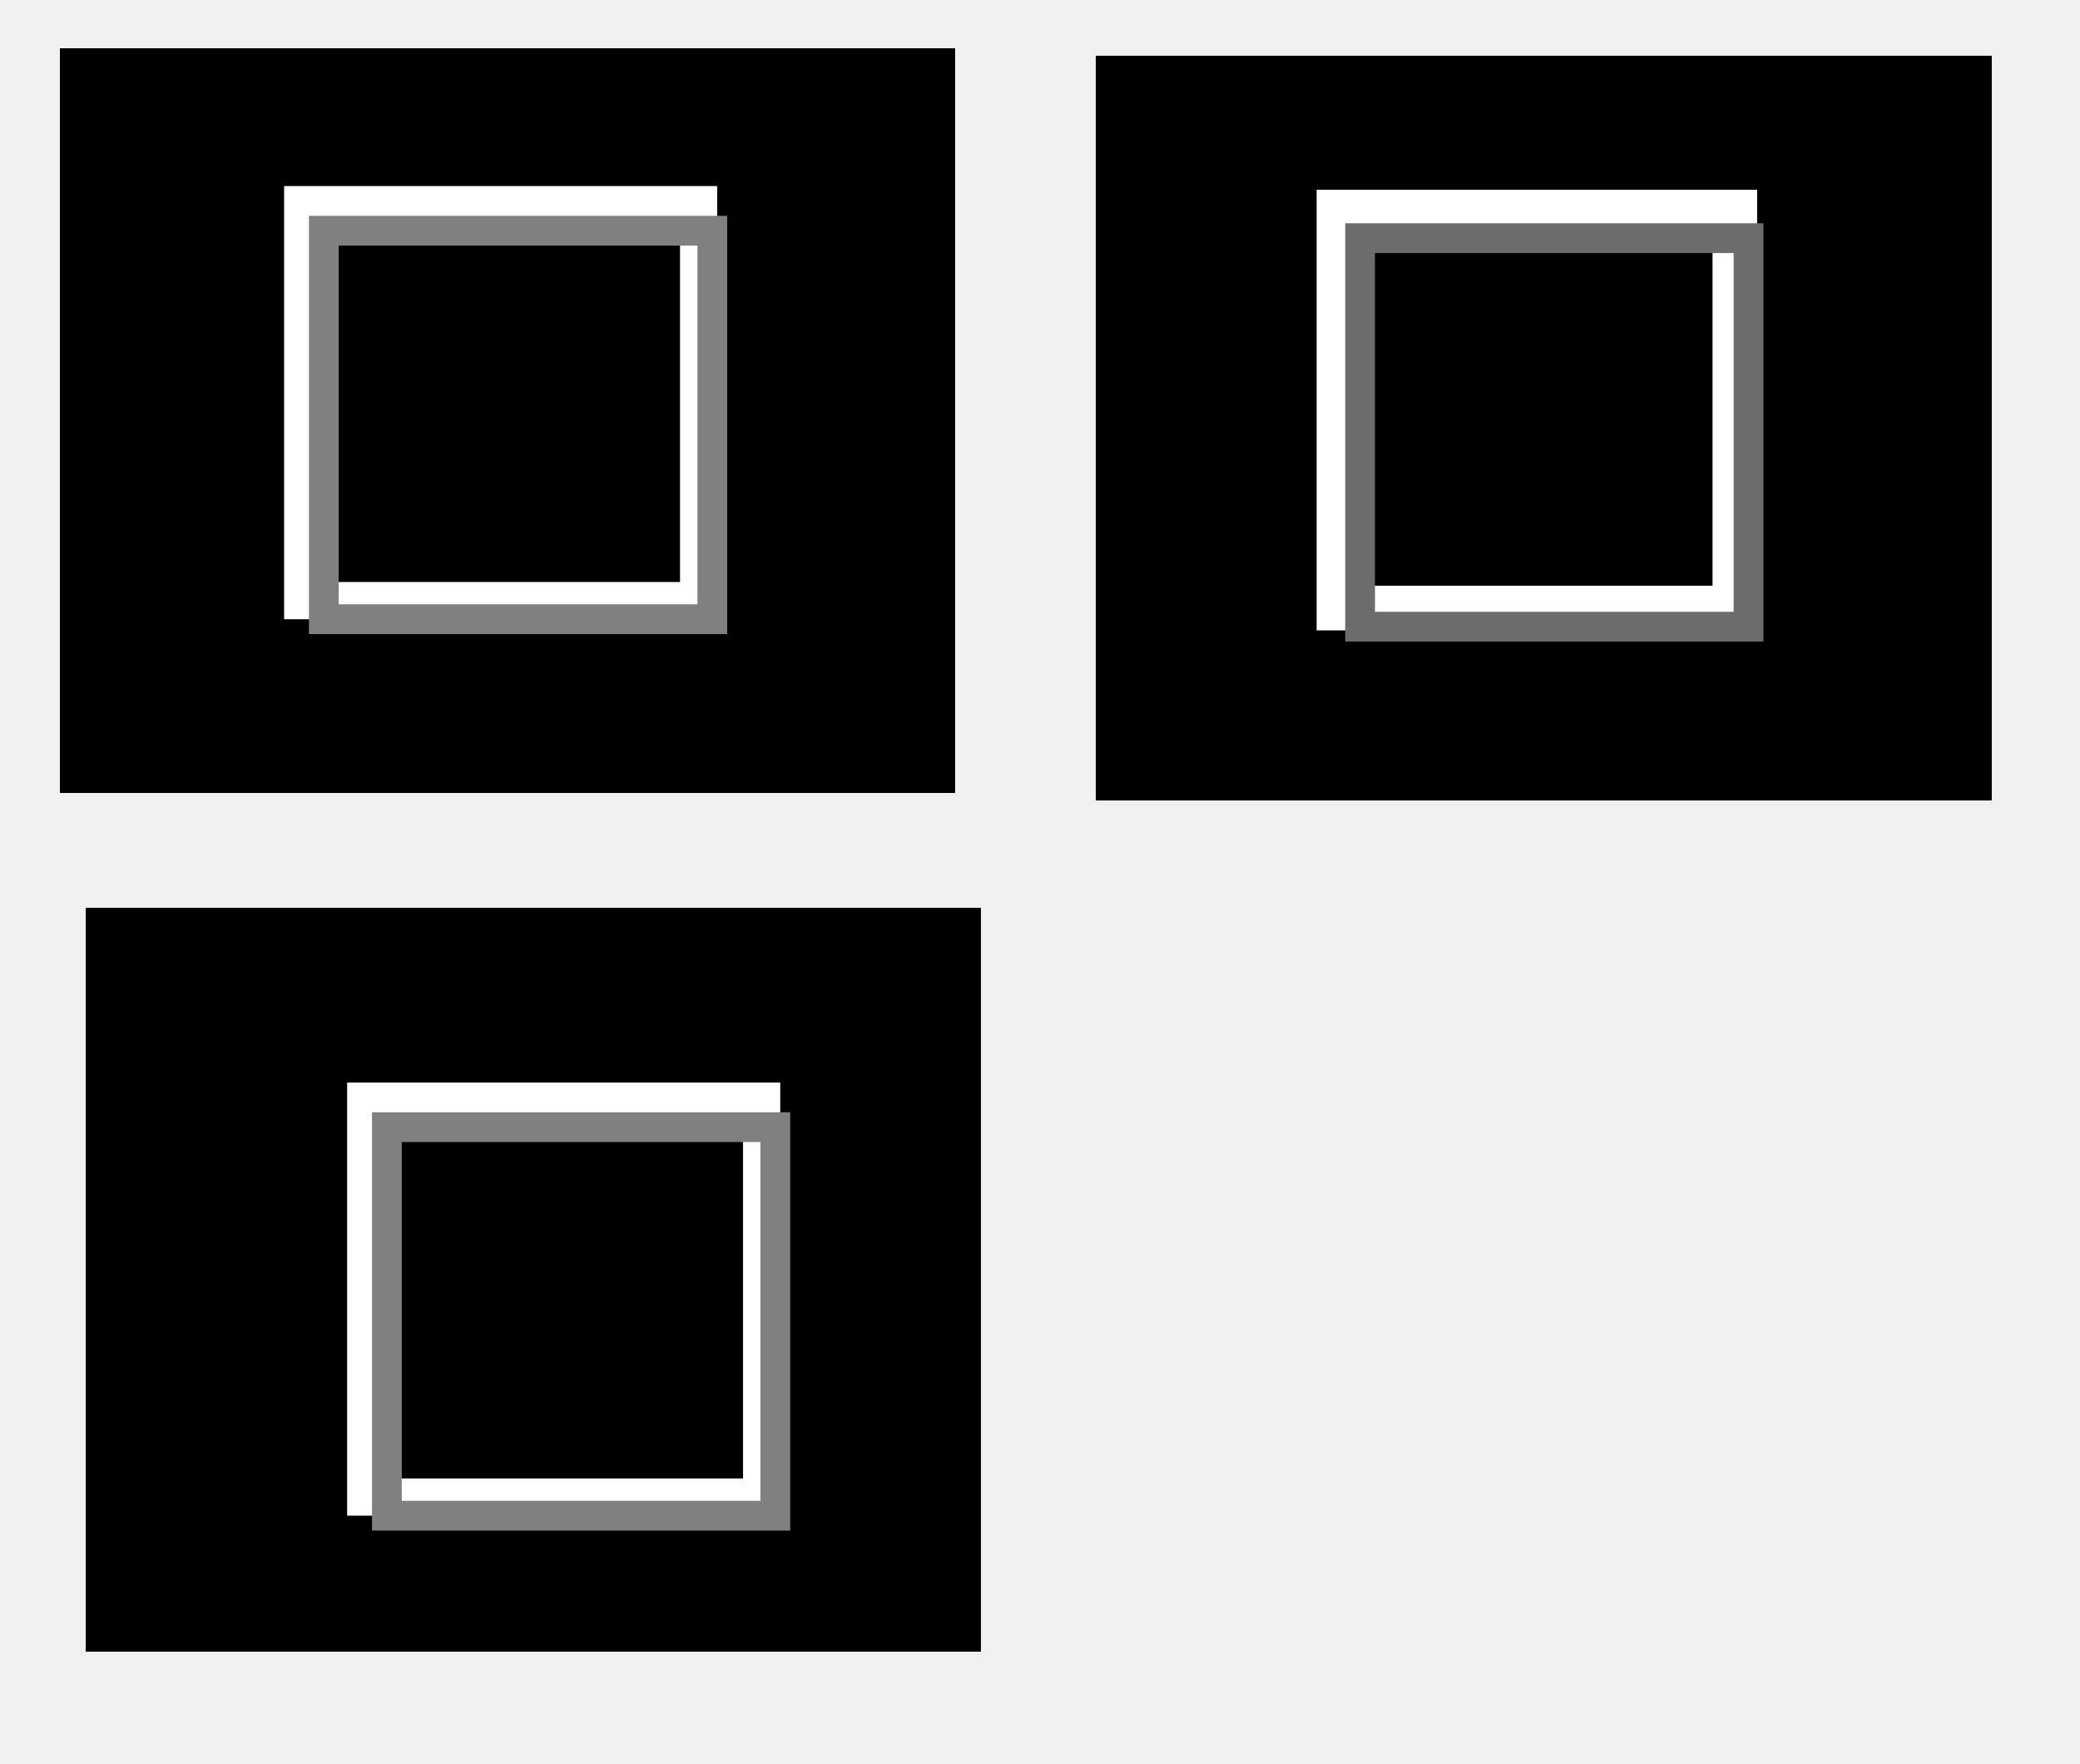
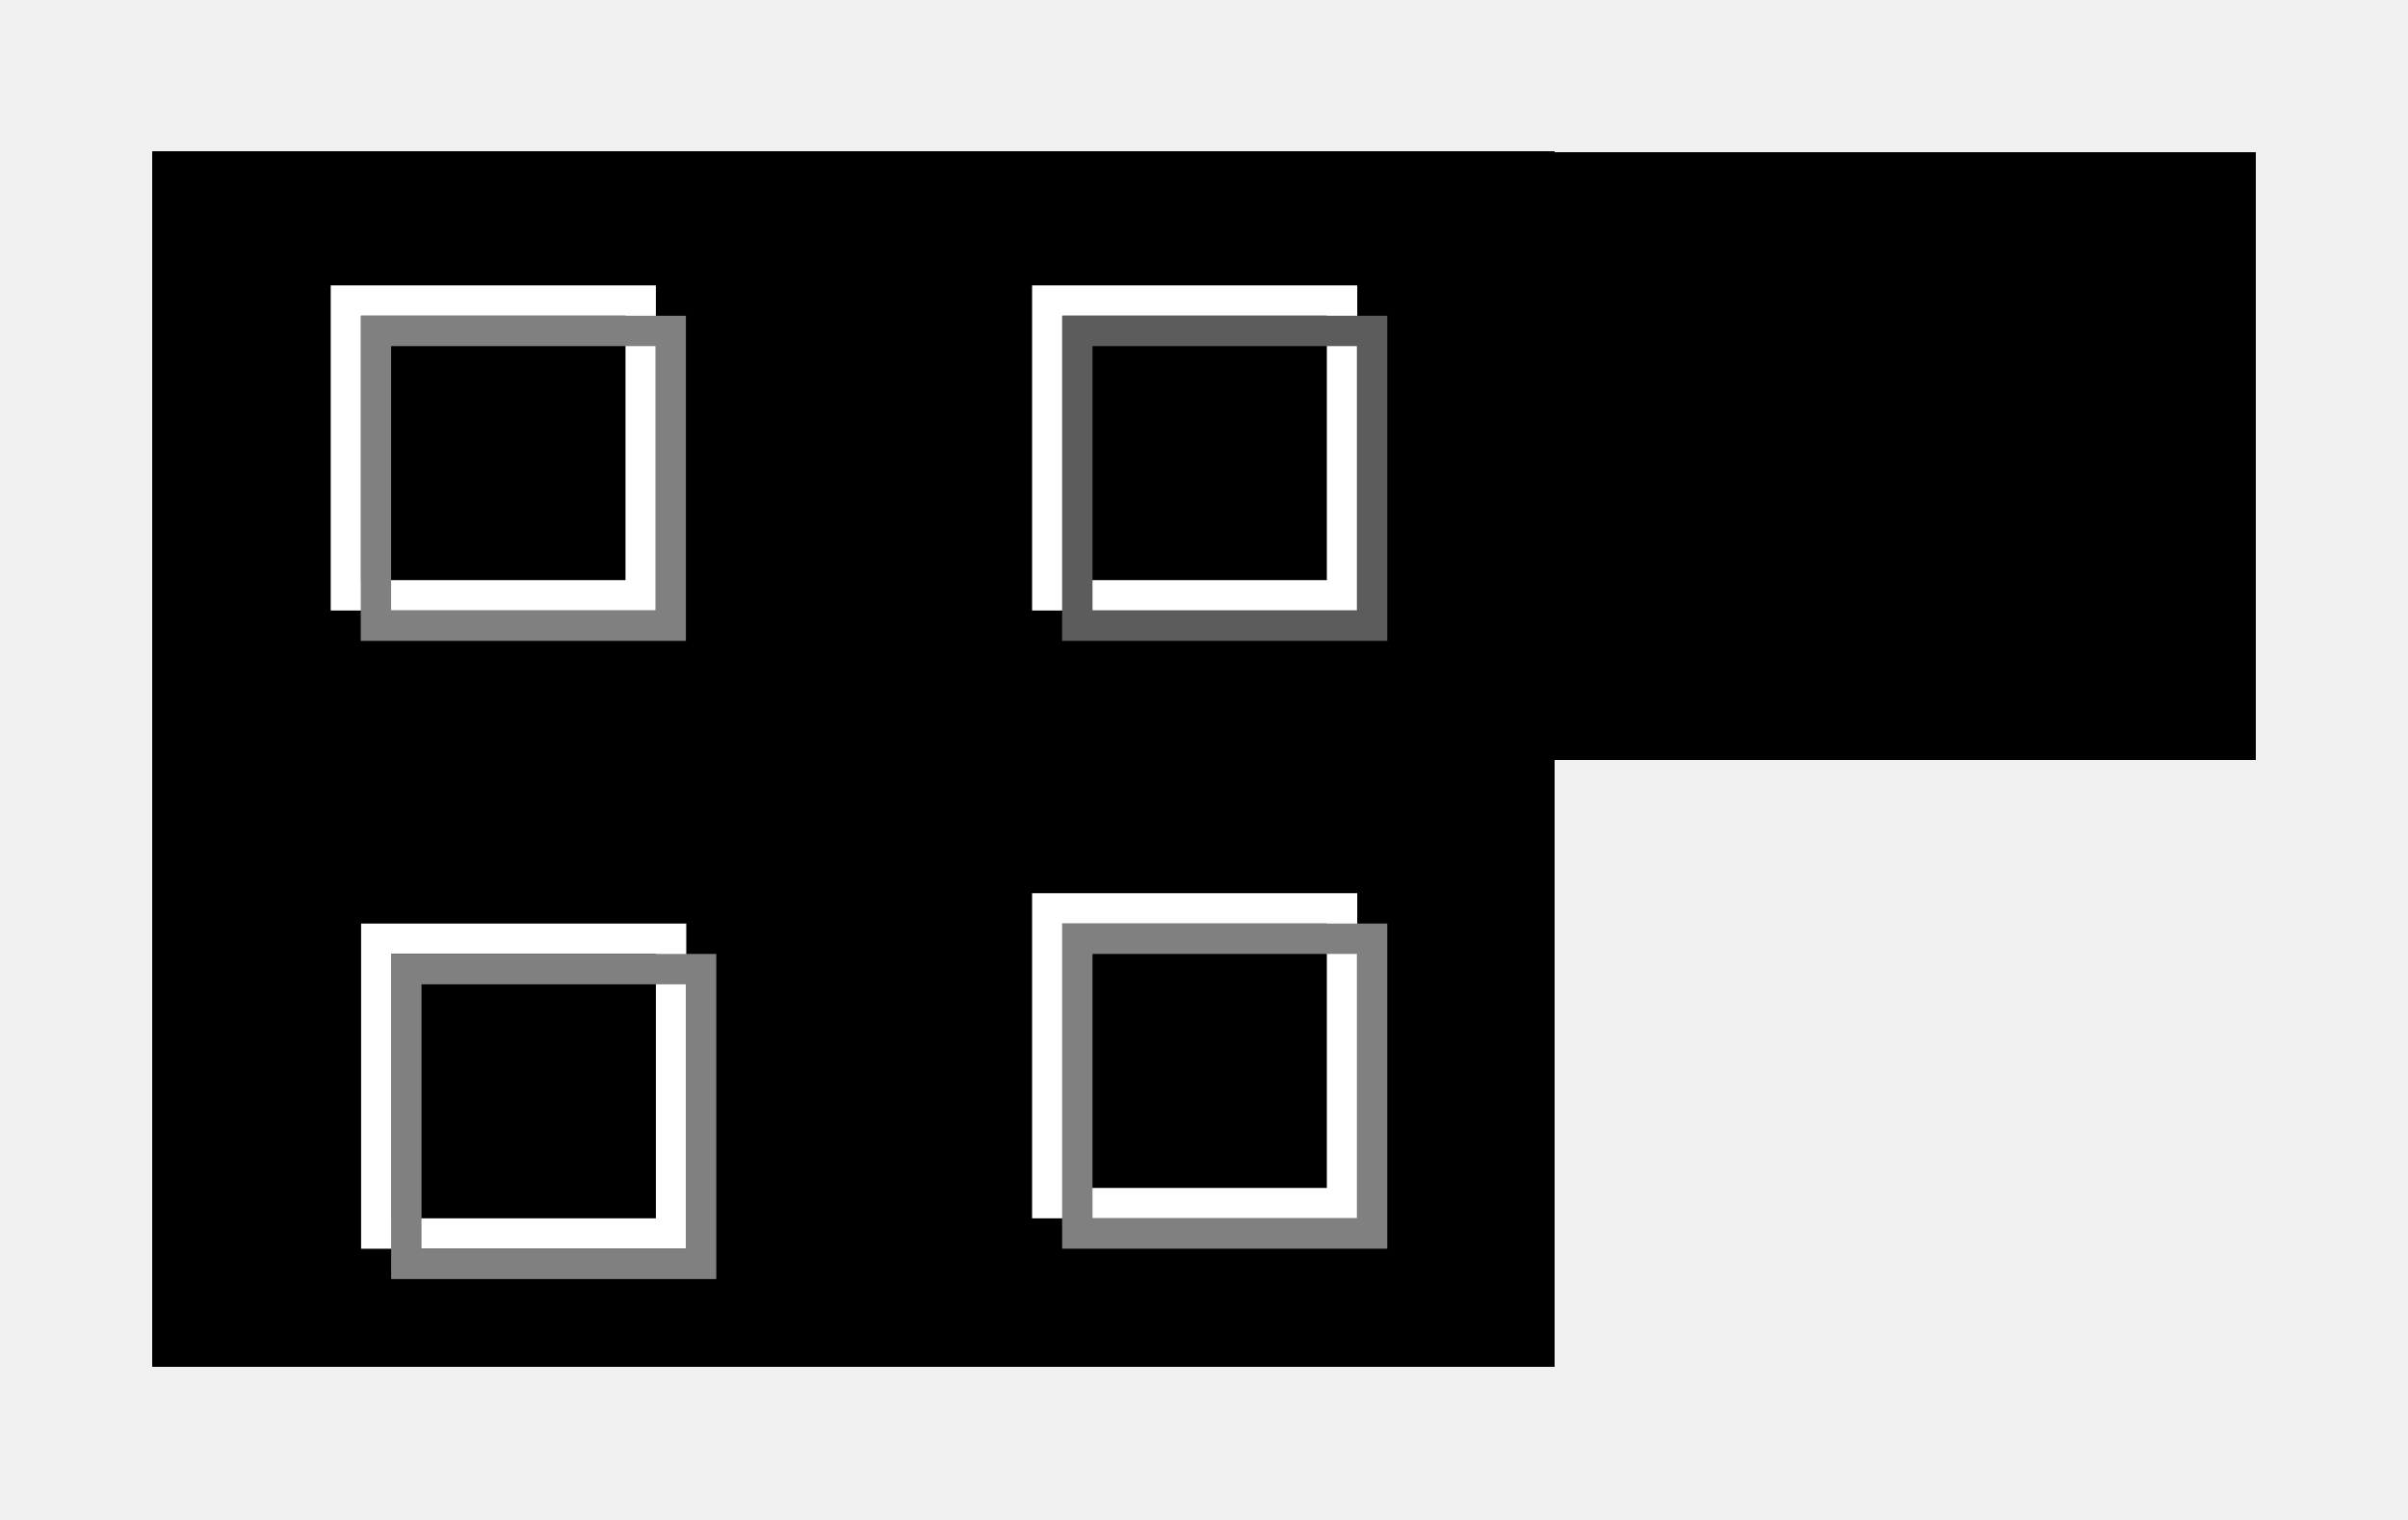
- <svg xmlns="http://www.w3.org/2000/svg" width="55.9" height="47.39" viewBox="0 0 55.9 47.39" version="1.1" id="svg8">
+ <svg xmlns="http://www.w3.org/2000/svg" width="79.24" height="50" viewBox="0 0 79.24 50" version="1.1" id="svg8">
  <defs id="defs2">
    <style id="current-color-scheme" type="text/css">
          .ColorScheme-Text {
          color:#31363b;
          }
          .ColorScheme-Background{
          
          }
          .ColorScheme-Highlight{
          
          }
          .ColorScheme-ViewText {
          color:#31363b;
          }
          .ColorScheme-ViewBackground{
          color:#fcfcfc;
          }
          .ColorScheme-ViewHover {
          
          }
          .ColorScheme-ViewFocus{
          
          }
          .ColorScheme-ButtonText {
          color:#31363b;
          }
          .ColorScheme-ButtonBackground{
          
          }
          .ColorScheme-ButtonHover {
          
          }
          .ColorScheme-ButtonFocus{
          
          }
      </style>
  </defs>
-   <g transform="translate(0.3182,-286.5)" id="layer1">
-     <g id="active-center" transform="translate(3.171,11.6)">
-       <rect style="opacity:1;fill:currentColor;fill-opacity:1;fill-rule:evenodd;stroke:none;stroke-width:1.341;stroke-linecap:butt;stroke-linejoin:round;stroke-miterlimit:4;stroke-dasharray:none;stroke-dashoffset:0;stroke-opacity:0.556;paint-order:normal;shape-rendering:crispEdges" id="rect900" class="ColorScheme-ButtonBackground" width="24.07" height="20" x="-1.883" y="276.2" />
-       <rect y="280.4" x="4.646" height="10.64" width="10.64" id="rect894" style="opacity:1;fill:none;fill-opacity:1;fill-rule:evenodd;stroke:#ffffff;stroke-width:1;stroke-linecap:round;stroke-linejoin:miter;stroke-miterlimit:4;stroke-dasharray:none;stroke-dashoffset:0;stroke-opacity:1;paint-order:normal" />
-       <rect style="opacity:1;fill:none;fill-opacity:1;fill-rule:evenodd;stroke:#808080;stroke-width:0.8;stroke-linecap:round;stroke-linejoin:miter;stroke-miterlimit:4;stroke-dasharray:none;stroke-dashoffset:0;stroke-opacity:1;paint-order:normal" id="rect916" width="10.44" height="10.44" x="5.214" y="281.1" />
+   <g transform="translate(2.52,-285.9)" id="layer1">
+     <g id="active-center" transform="translate(18.65,6.29)">
+       <rect style="opacity:1;fill:currentColor;fill-opacity:1;fill-rule:evenodd;stroke:none;stroke-width:1.341;stroke-linecap:butt;stroke-linejoin:round;stroke-miterlimit:4;stroke-dasharray:none;stroke-dashoffset:0;stroke-opacity:0.556;paint-order:normal;shape-rendering:crispEdges" id="rect900" class="ColorScheme-ButtonBackground" width="23.08" height="20" x="-16.17" y="284.6" />
+       <rect y="289.5" x="-9.787" height="9.7" width="9.7" id="rect894" style="opacity:1;fill:none;fill-opacity:1;fill-rule:evenodd;stroke:#ffffff;stroke-width:1;stroke-linecap:round;stroke-linejoin:miter;stroke-miterlimit:4;stroke-dasharray:none;stroke-dashoffset:0;stroke-opacity:1;paint-order:normal" />
+       <rect transform="scale(-1,1)" style="opacity:1;fill:none;fill-opacity:1;fill-rule:evenodd;stroke:#808080;stroke-width:1;stroke-linecap:round;stroke-linejoin:miter;stroke-miterlimit:4;stroke-dasharray:none;stroke-dashoffset:0;stroke-opacity:1;paint-order:normal" id="rect916" width="9.7" height="9.699" x="-0.901" y="290.5" />
    </g>
-     <g transform="translate(31.02,11.8)" id="hover-center">
-       <rect y="276.2" x="-1.883" height="20" width="24.07" class="ColorScheme-ButtonBackground" id="rect2811" style="opacity:1;fill:currentColor;fill-opacity:1;fill-rule:evenodd;stroke:none;stroke-width:1.341;stroke-linecap:butt;stroke-linejoin:round;stroke-miterlimit:4;stroke-dasharray:none;stroke-dashoffset:0;stroke-opacity:0.556;paint-order:normal;shape-rendering:crispEdges" />
-       <rect style="opacity:1;fill:none;fill-opacity:1;fill-rule:evenodd;stroke:#ffffff;stroke-width:1.2;stroke-linecap:round;stroke-linejoin:miter;stroke-miterlimit:4;stroke-dasharray:none;stroke-dashoffset:0;stroke-opacity:1;paint-order:normal" id="rect2813" width="10.64" height="10.64" x="4.646" y="280.4" />
-       <rect y="281.1" x="5.214" height="10.44" width="10.44" id="rect2815" style="opacity:1;fill:none;fill-opacity:1;fill-rule:evenodd;stroke:#6c6c6c;stroke-width:0.8;stroke-linecap:round;stroke-linejoin:miter;stroke-miterlimit:4;stroke-dasharray:none;stroke-dashoffset:0;stroke-opacity:1;paint-order:normal" />
+     <g transform="translate(41.73,6.29)" id="hover-center">
+       <rect y="284.6" x="-16.17" height="20" width="23.08" class="ColorScheme-ButtonBackground" id="rect3293" style="opacity:1;fill:currentColor;fill-opacity:1;fill-rule:evenodd;stroke:none;stroke-width:1.341;stroke-linecap:butt;stroke-linejoin:round;stroke-miterlimit:4;stroke-dasharray:none;stroke-dashoffset:0;stroke-opacity:0.556;paint-order:normal;shape-rendering:crispEdges" />
+       <rect style="opacity:1;fill:none;fill-opacity:1;fill-rule:evenodd;stroke:#ffffff;stroke-width:1;stroke-linecap:round;stroke-linejoin:miter;stroke-miterlimit:4;stroke-dasharray:none;stroke-dashoffset:0;stroke-opacity:1;paint-order:normal" id="rect3295" width="9.7" height="9.7" x="-9.787" y="289.5" />
+       <rect y="290.5" x="-0.901" height="9.699" width="9.7" id="rect3297" style="opacity:1;fill:none;fill-opacity:1;fill-rule:evenodd;stroke:#5c5c5c;stroke-width:1;stroke-linecap:round;stroke-linejoin:miter;stroke-miterlimit:4;stroke-dasharray:none;stroke-dashoffset:0;stroke-opacity:1;paint-order:normal" transform="scale(-1,1)" />
    </g>
-     <g transform="translate(3.865,34.69)" id="pressed-center">
-       <rect y="276.2" x="-1.883" height="20" width="24.07" class="ColorScheme-ButtonBackground" id="rect3386" style="opacity:1;fill:currentColor;fill-opacity:1;fill-rule:evenodd;stroke:none;stroke-width:1.341;stroke-linecap:butt;stroke-linejoin:round;stroke-miterlimit:4;stroke-dasharray:none;stroke-dashoffset:0;stroke-opacity:0.556;paint-order:normal;shape-rendering:crispEdges" />
-       <rect style="opacity:1;fill:none;fill-opacity:1;fill-rule:evenodd;stroke:#ffffff;stroke-width:1;stroke-linecap:round;stroke-linejoin:miter;stroke-miterlimit:4;stroke-dasharray:none;stroke-dashoffset:0;stroke-opacity:1;paint-order:normal" id="rect3388" width="10.64" height="10.64" x="5.646" y="281.4" />
-       <rect y="282.1" x="6.214" height="10.44" width="10.44" id="rect3390" style="opacity:1;fill:none;fill-opacity:1;fill-rule:evenodd;stroke:#808080;stroke-width:0.8;stroke-linecap:round;stroke-linejoin:miter;stroke-miterlimit:4;stroke-dasharray:none;stroke-dashoffset:0;stroke-opacity:1;paint-order:normal" />
+     <g transform="translate(18.65,26.29)" id="pressed-center">
+       <rect y="284.6" x="-16.17" height="20" width="23.08" class="ColorScheme-ButtonBackground" id="rect3301" style="opacity:1;fill:currentColor;fill-opacity:1;fill-rule:evenodd;stroke:none;stroke-width:1.341;stroke-linecap:butt;stroke-linejoin:round;stroke-miterlimit:4;stroke-dasharray:none;stroke-dashoffset:0;stroke-opacity:0.556;paint-order:normal;shape-rendering:crispEdges" />
+       <rect style="opacity:1;fill:none;fill-opacity:1;fill-rule:evenodd;stroke:#ffffff;stroke-width:1;stroke-linecap:round;stroke-linejoin:miter;stroke-miterlimit:4;stroke-dasharray:none;stroke-dashoffset:0;stroke-opacity:1;paint-order:normal" id="rect3303" width="9.7" height="9.7" x="-8.787" y="290.5" />
+       <rect y="291.5" x="-1.901" height="9.699" width="9.7" id="rect3305" style="opacity:1;fill:none;fill-opacity:1;fill-rule:evenodd;stroke:#808080;stroke-width:1;stroke-linecap:round;stroke-linejoin:miter;stroke-miterlimit:4;stroke-dasharray:none;stroke-dashoffset:0;stroke-opacity:1;paint-order:normal" transform="scale(-1,1)" />
    </g>
+     <g transform="translate(41.73,26.29)" id="inactive-center">
+       <rect y="284.6" x="-16.17" height="20" width="23.08" class="ColorScheme-ButtonBackground" id="rect1419" style="opacity:1;fill:currentColor;fill-opacity:1;fill-rule:evenodd;stroke:none;stroke-width:1.341;stroke-linecap:butt;stroke-linejoin:round;stroke-miterlimit:4;stroke-dasharray:none;stroke-dashoffset:0;stroke-opacity:0.556;paint-order:normal;shape-rendering:crispEdges" />
+       <rect style="opacity:1;fill:none;fill-opacity:1;fill-rule:evenodd;stroke:#ffffff;stroke-width:1;stroke-linecap:round;stroke-linejoin:miter;stroke-miterlimit:4;stroke-dasharray:none;stroke-dashoffset:0;stroke-opacity:1;paint-order:normal" id="rect1421" width="9.7" height="9.7" x="-9.787" y="289.5" />
+       <rect y="290.5" x="-0.901" height="9.699" width="9.7" id="rect1423" style="opacity:1;fill:none;fill-opacity:1;fill-rule:evenodd;stroke:#808080;stroke-width:1;stroke-linecap:round;stroke-linejoin:miter;stroke-miterlimit:4;stroke-dasharray:none;stroke-dashoffset:0;stroke-opacity:1;paint-order:normal" transform="scale(-1,1)" />
+     </g>
+     <rect style="opacity:1;fill:currentColor;fill-opacity:1;fill-rule:evenodd;stroke:none;stroke-width:1.341;stroke-linecap:butt;stroke-linejoin:round;stroke-miterlimit:4;stroke-dasharray:none;stroke-dashoffset:0;stroke-opacity:0.556;paint-order:normal;shape-rendering:crispEdges" id="deactivated-center" class="ColorScheme-ButtonBackground" width="23.08" height="20" x="48.64" y="290.9" />
  </g>
</svg>
